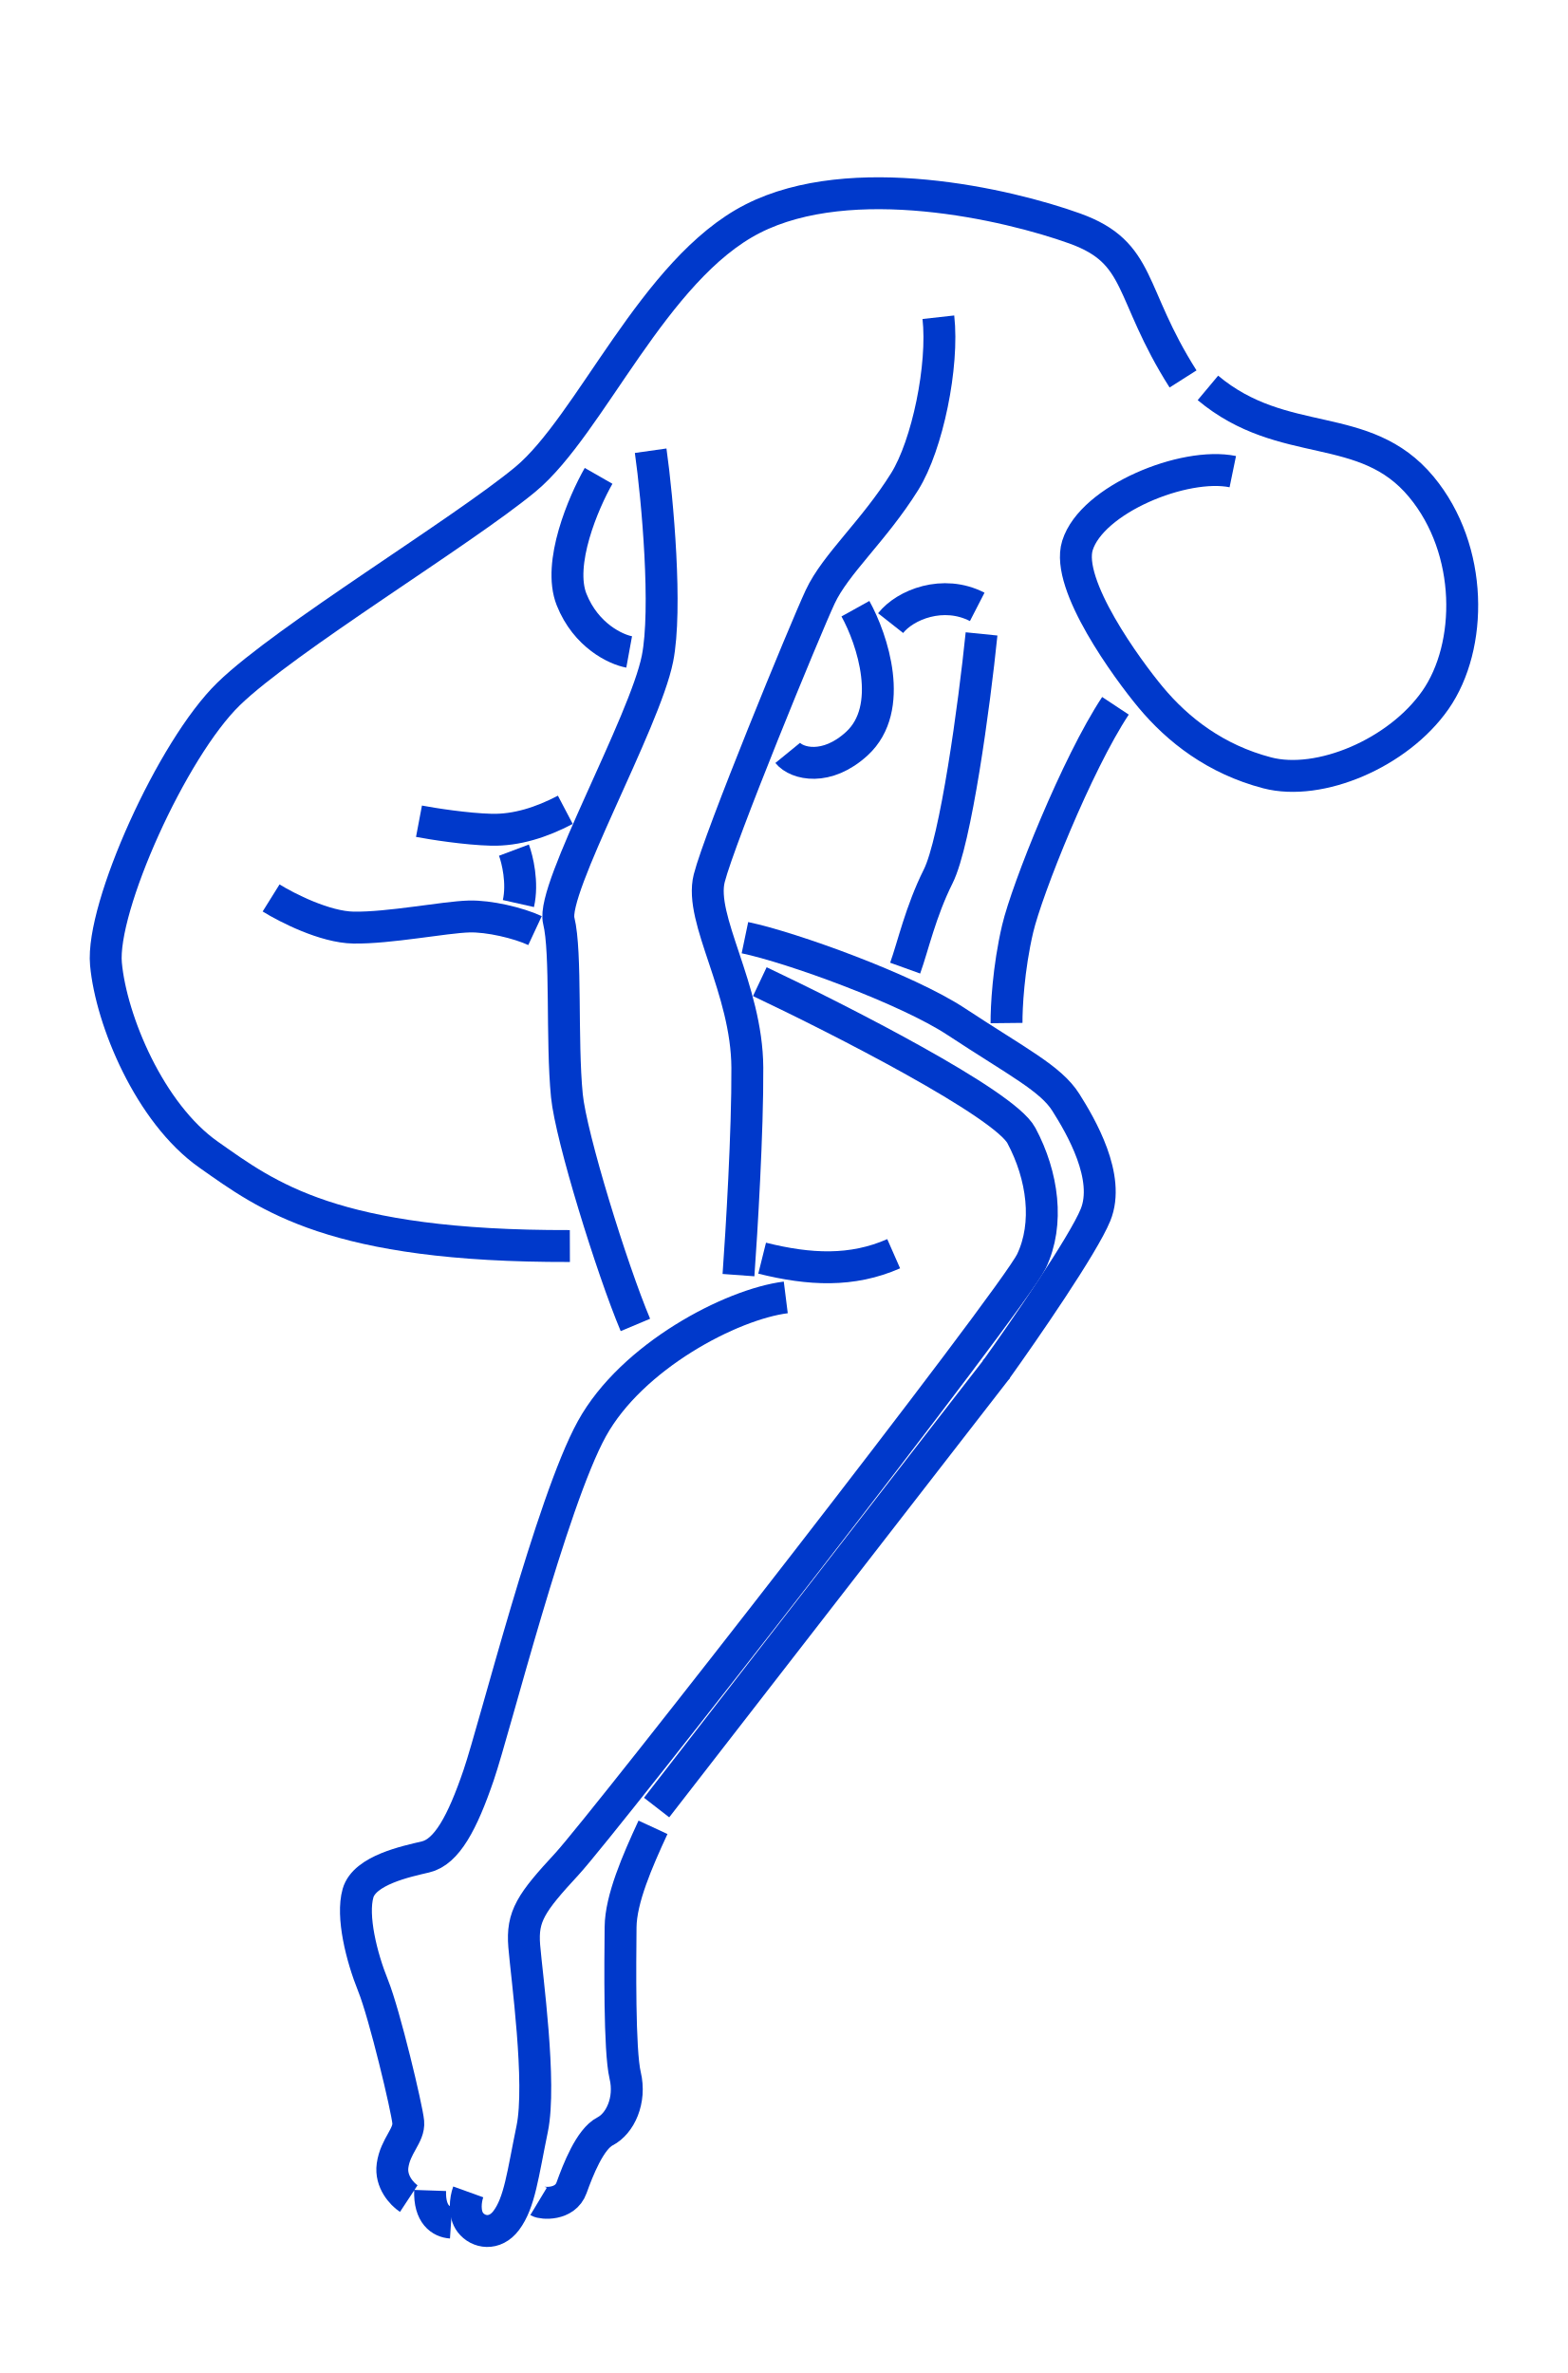
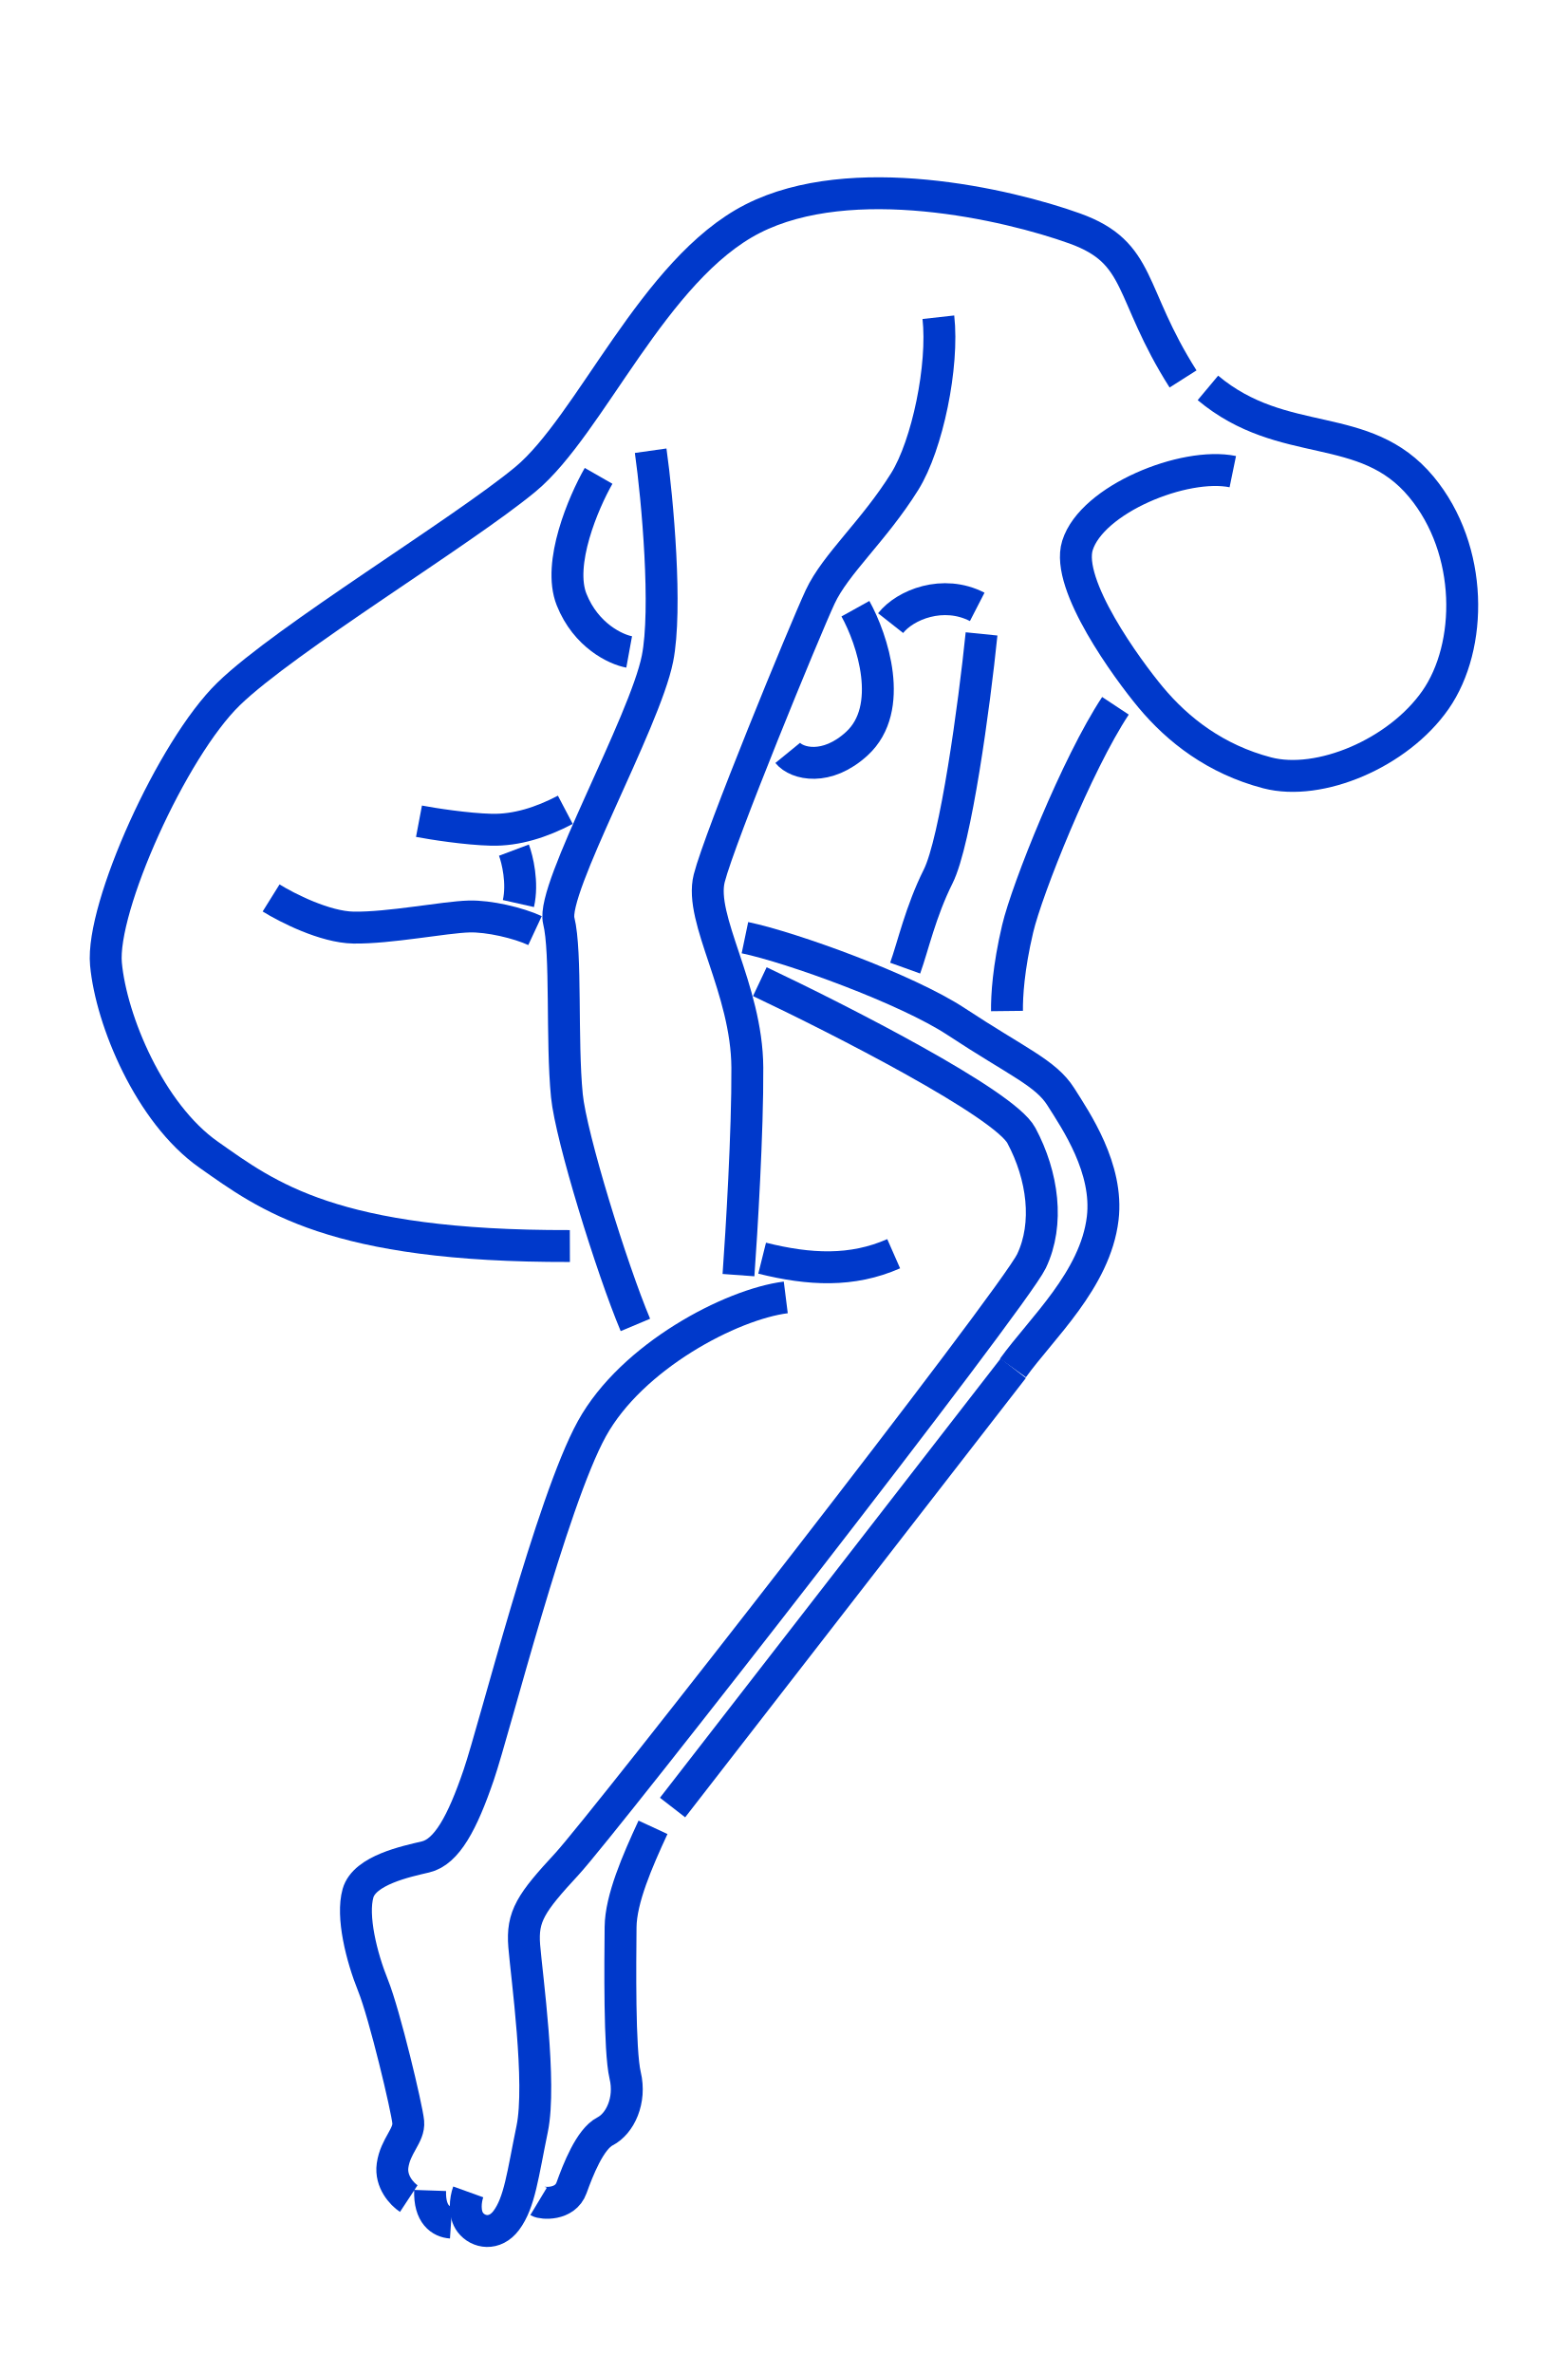
<svg xmlns="http://www.w3.org/2000/svg" width="393" height="595" viewBox="0 0 393 595" fill="none">
  <path d="M163.74 458.177C159.804 466.667 155.673 476.187 155.611 483.209C155.534 491.986 155.27 514.125 156.76 520.385C158.249 526.645 155.49 532.476 151.709 534.417C147.929 536.359 144.928 544.084 143.315 548.567C141.701 553.049 135.948 552.519 135.044 551.974" stroke="#0039CB" stroke-width="8" />
  <path d="M302.885 97.261C321.837 113.108 342.185 104.945 356.395 122.066C369.539 137.903 369.298 162.079 359.951 175.489C350.604 188.9 330.844 197.202 317.756 193.781C304.805 190.396 295.35 183.021 288.525 174.828C282.774 167.924 267.115 146.584 270.171 136.779C273.788 125.172 296.969 115.756 309.123 118.258" stroke="#0039CB" stroke-width="8" />
  <path d="M296.649 95.017C282.88 73.331 286.458 63.392 269.502 57.289C252.547 51.186 213.514 42.201 188.71 54.847C163.906 67.493 148.037 106.69 131.73 120.193C115.757 133.419 71.552 160.172 57.335 173.987C43.117 187.801 25.268 227.606 26.571 241.724C27.874 255.841 37.542 279.133 52.3 289.508C67.057 299.882 83.397 312.588 142.892 312.427" stroke="#0039CB" stroke-width="8" />
  <path d="M223.321 156.24C226.969 151.609 236.495 147.773 245.039 152.169" stroke="#0039CB" stroke-width="8" />
  <path d="M246.123 158.943C244.301 176.852 239.648 210.942 235.246 219.748C230.843 228.554 228.933 237.289 226.968 242.745" stroke="#0039CB" stroke-width="8" />
-   <path d="M279.7 176.971C270.05 191.55 257.511 222.963 255.18 232.867C252.848 242.77 252.349 252.761 252.39 256.518" stroke="#0039CB" stroke-width="8" />
+   <path d="M279.7 176.971C270.05 191.55 257.511 222.963 255.179 232.867C252.848 242.77 252.458 249.743 252.5 253.5" stroke="#0039CB" stroke-width="8" />
  <path d="M235.297 79.54C236.647 91.693 232.571 111.579 226.85 120.747C219.111 133.149 209.522 141.367 205.656 149.662C201.791 157.956 180.43 209.979 177.84 220.22C175.237 230.51 187.274 247.831 187.393 267.686C187.487 283.57 185.954 308.994 185.175 319.721" stroke="#0039CB" stroke-width="8" />
  <path d="M163.153 113.011C164.893 125.304 167.319 152.814 164.864 165.139C161.664 181.207 138.138 222.881 140.111 230.856C142.084 238.831 140.776 260.814 142.149 274.736C143.165 285.045 153.393 318.115 159.326 332.211" stroke="#0039CB" stroke-width="8" />
  <path d="M150.096 119.318C146.337 125.89 139.72 141.296 143.332 150.345C146.943 159.393 154.457 162.861 157.762 163.463" stroke="#0039CB" stroke-width="8" />
  <path d="M214.497 152.623C218.769 160.325 224.48 177.603 214.874 186.44C207.305 193.402 199.813 191.586 197.521 188.78" stroke="#0039CB" stroke-width="8" />
  <path d="M141.753 203.05C135.782 206.184 129.51 208.197 123.224 208.048C116.938 207.899 108.496 206.563 105.061 205.913" stroke="#0039CB" stroke-width="8" />
  <path d="M128.869 213.161C129.731 215.453 131.164 221.34 129.992 226.554" stroke="#0039CB" stroke-width="8" />
  <path d="M67.979 225.147C71.874 227.577 81.459 232.465 88.637 232.583C97.61 232.73 111.369 229.977 117.597 229.798C122.58 229.654 130.008 231.403 134.155 233.336" stroke="#0039CB" stroke-width="8" />
  <path d="M191.107 315.472C203.026 318.441 213.628 318.955 224.089 314.354" stroke="#0039CB" stroke-width="8" />
  <path d="M190.525 246.139C210.588 255.635 251.795 276.644 256.111 284.714C261.506 294.801 263.121 306.829 258.639 316.223C254.157 325.617 151.174 457.617 142.163 467.362C133.152 477.107 130.845 480.459 131.453 487.942C132.062 495.426 135.814 522.312 133.445 533.787C131.076 545.262 130.32 552.255 126.937 556.761C124.075 560.574 119.896 559.809 117.949 557.268C116.271 555.079 116.709 551.539 117.411 549.59" stroke="#0039CB" stroke-width="8" />
  <path d="M113.1 557.284C110.593 557.115 107.643 555.32 107.853 549.232M102.498 551.267C100.778 550.134 97.869 547.003 98.436 542.981C99.145 537.952 102.676 535.481 102.364 532.067C102.052 528.652 96.453 505.064 93.545 497.853C90.637 490.643 88.126 480.493 89.77 474.701C91.415 468.909 101.884 466.733 106.694 465.602C112.017 464.351 115.938 457.042 120.022 445.084C124.106 433.125 138.29 376.592 148.422 358.225C158.46 340.031 183.429 327.017 197.032 325.309" stroke="#0039CB" stroke-width="8" />
-   <path d="M186.79 235.109C198.46 237.548 227.368 247.997 239.754 256.153C255.236 266.348 263.461 270.409 267.25 276.395C271.039 282.382 278.531 295.205 274.704 304.614C271.643 312.142 256.738 333.737 249.668 343.593" stroke="#0039CB" stroke-width="8" />
-   <path d="M250.073 343.079L164.644 453.219" stroke="#0039CB" stroke-width="8" />
+   <path d="M186.79 235.109C198.46 237.548 227.368 247.996 239.754 256.153C255.236 266.348 262.211 269.013 266 275C269.789 280.987 278 293 276.5 305.5C274.651 320.914 261.07 333.143 254 343" stroke="#0039CB" stroke-width="8" />
+   <path d="M254.073 343.079L168.644 453.219" stroke="#0039CB" stroke-width="8" />
</svg>
